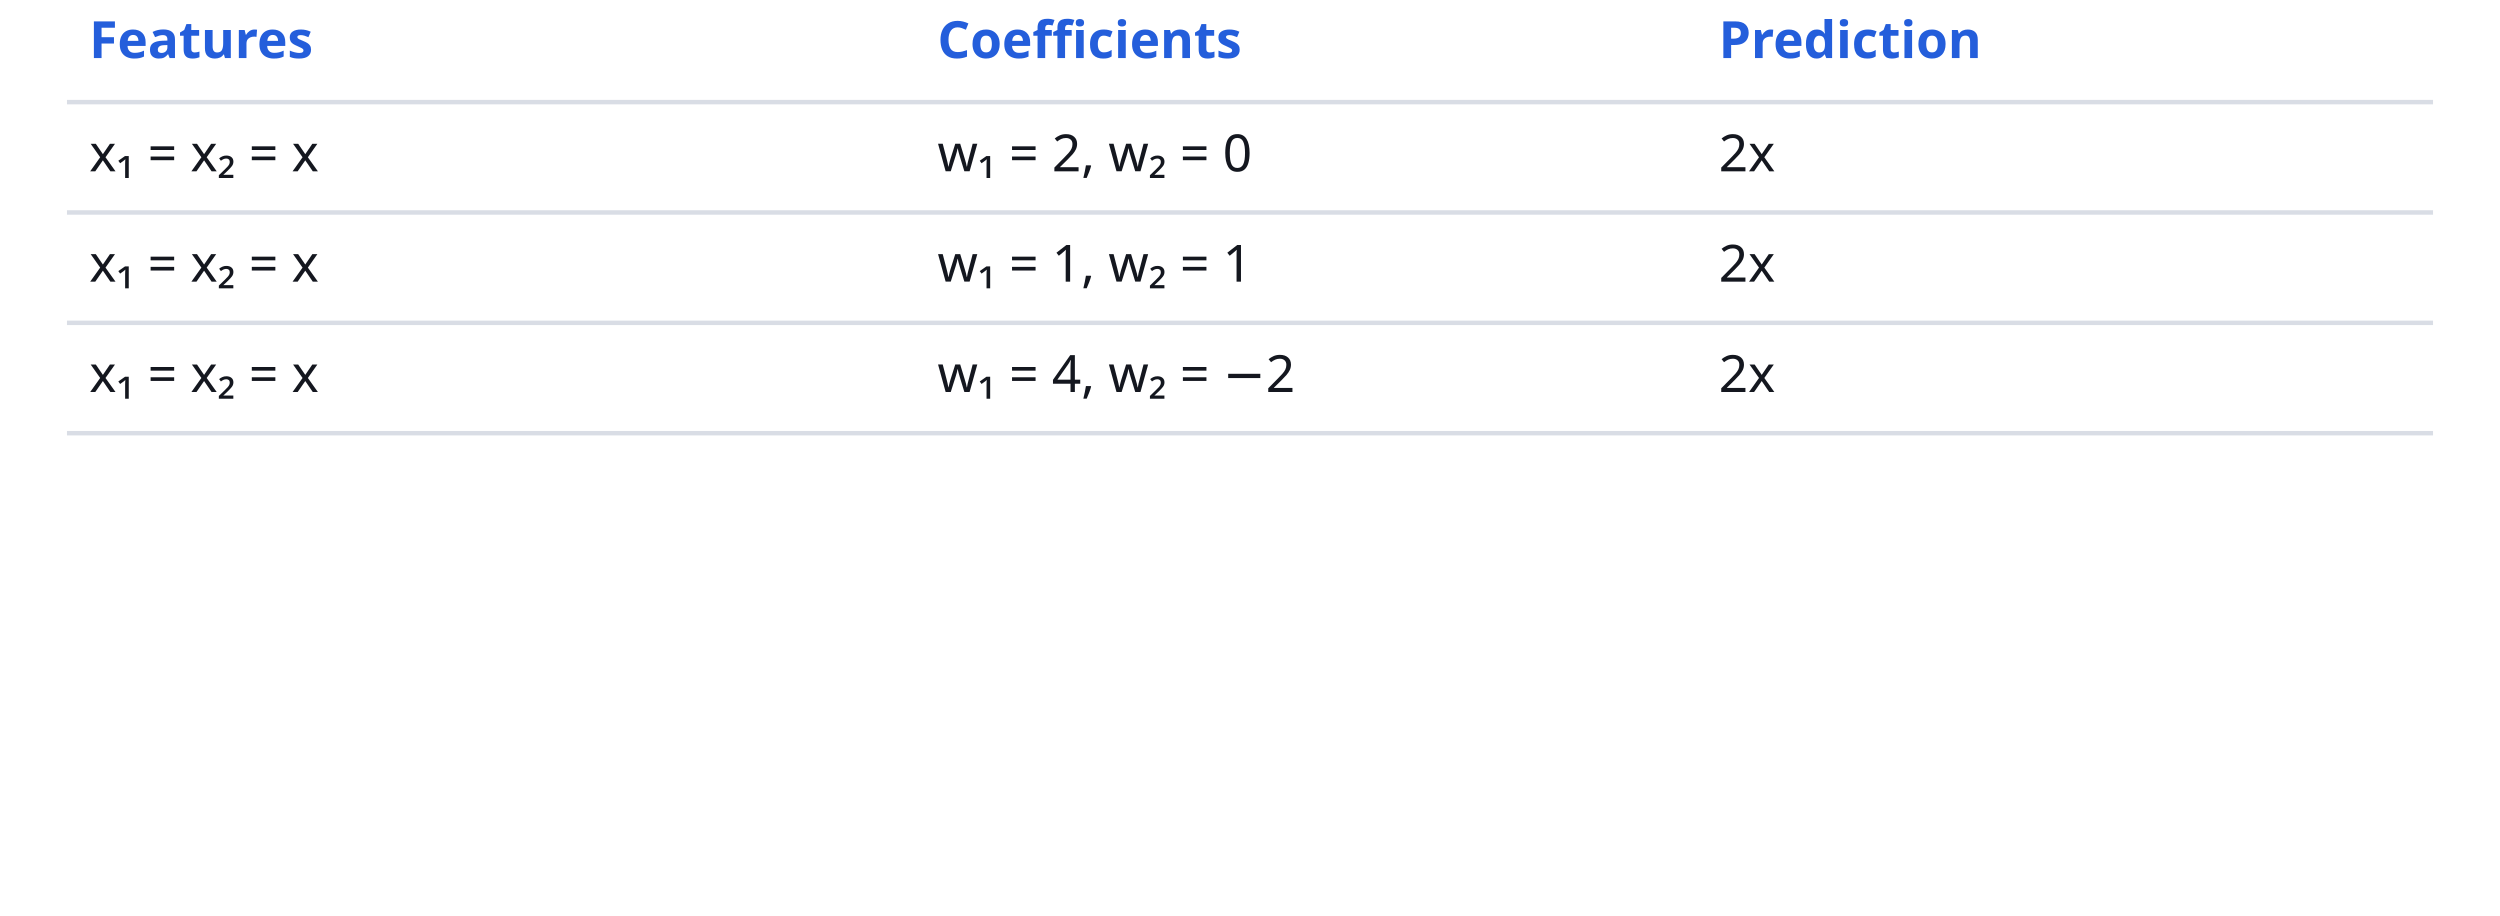
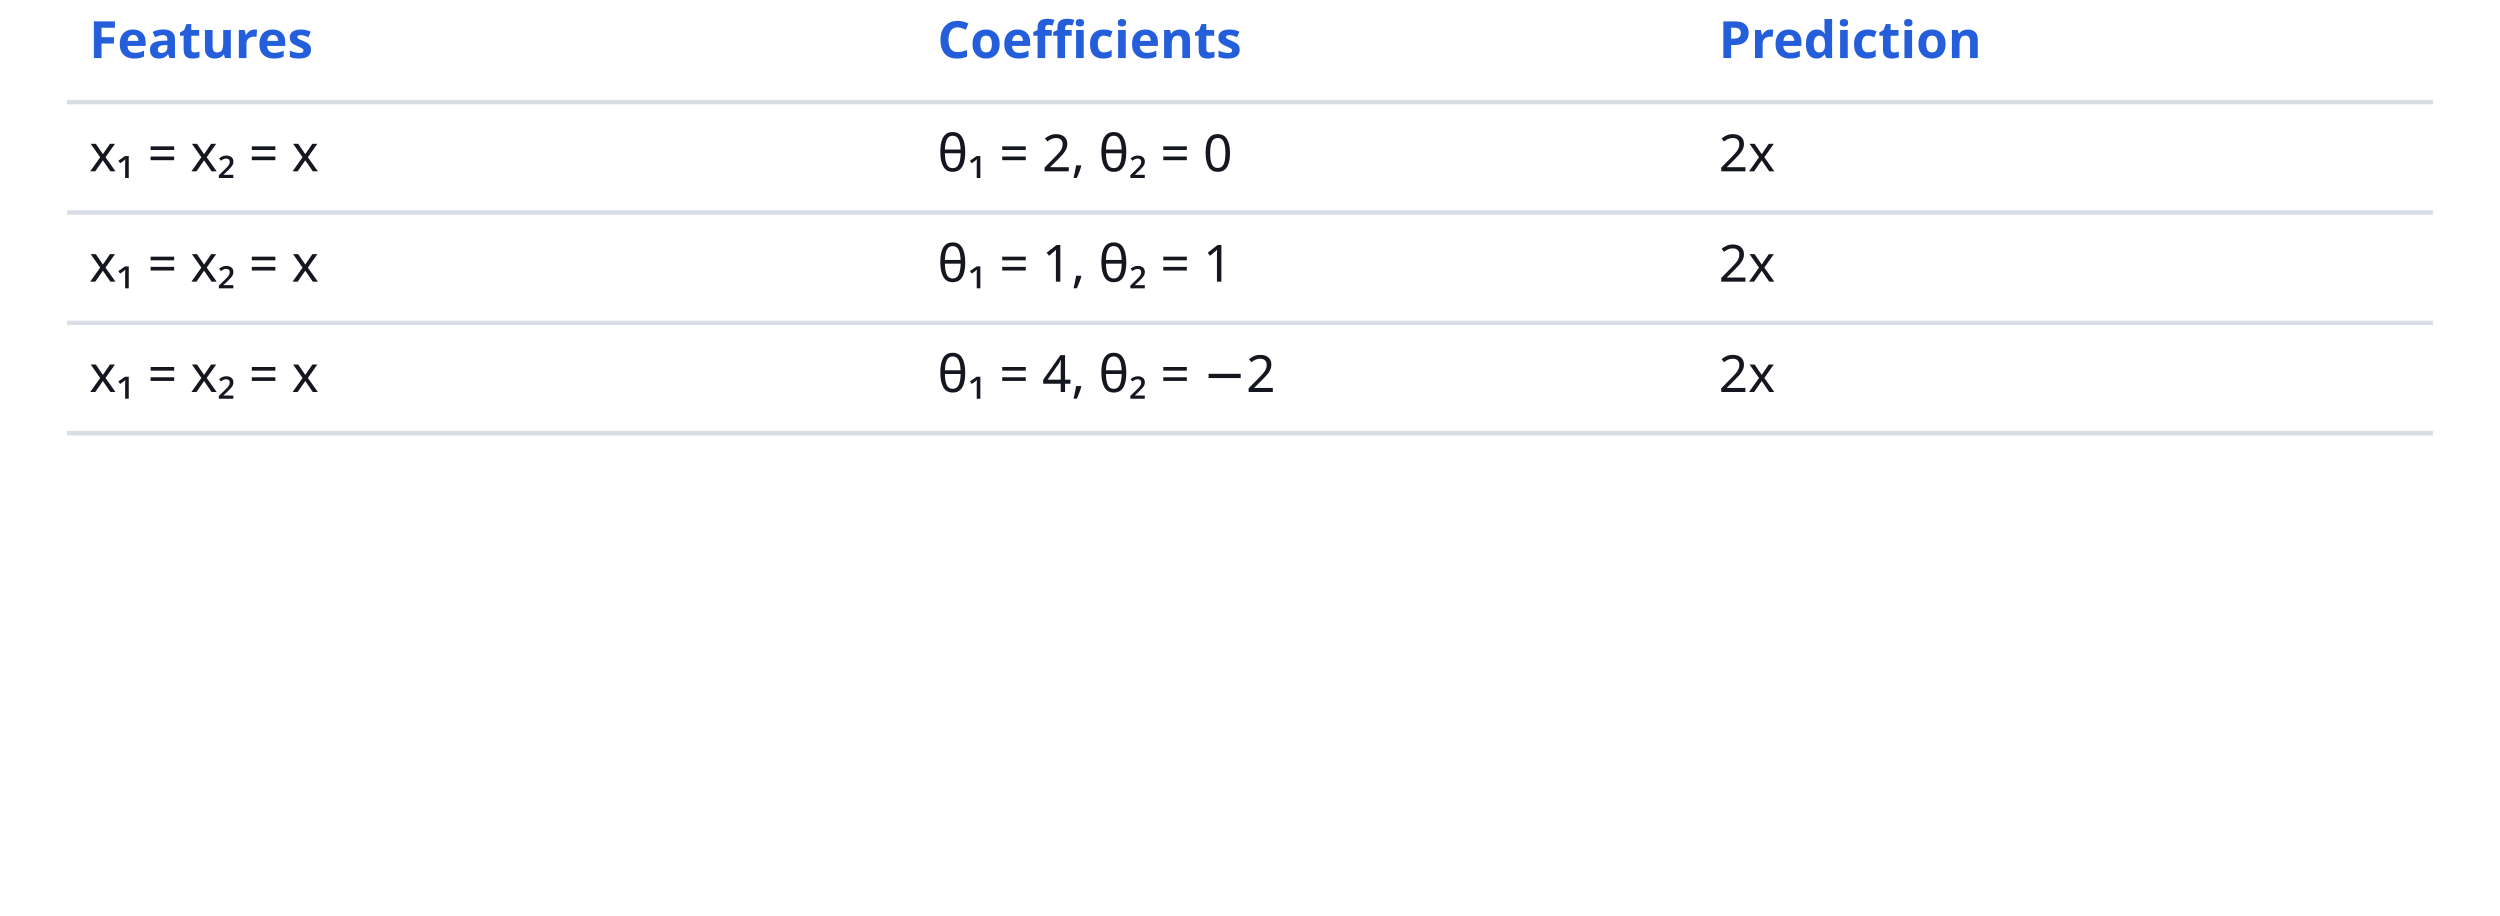
<svg xmlns="http://www.w3.org/2000/svg" viewBox="0 0 1120 410" role="img" aria-label="Different coefficients can make the same prediction" style="font-family:Avenir Next,Segoe UI,sans-serif">
  <text x="40" y="26.0" font-size="23" fill="#245EDB" text-anchor="start" font-weight="650">Features</text>
  <text x="420" y="26.0" font-size="23" fill="#245EDB" text-anchor="start" font-weight="650">Coefficients</text>
  <text x="770" y="26.0" font-size="23" fill="#245EDB" text-anchor="start" font-weight="650">Prediction</text>
  <line x1="30" y1="45.75" x2="1090" y2="45.75" stroke="#D9DDE5" stroke-width="2" stroke-dasharray="" />
  <text x="40" y="76.75" font-size="23" fill="#14171F" text-anchor="start" font-weight="500">x₁ = x₂ = x</text>
-   <text x="420" y="76.75" font-size="23" fill="#14171F" text-anchor="start" font-weight="500">w₁ = 2, w₂ = 0</text>
+   <text x="420" y="76.75" font-size="23" fill="#14171F" text-anchor="start" font-weight="500">θ₁ = 2, θ₂ = 0</text>
  <text x="770" y="76.75" font-size="23" fill="#14171F" text-anchor="start" font-weight="500">2x</text>
  <line x1="30" y1="95.19" x2="1090" y2="95.19" stroke="#D9DDE5" stroke-width="2" stroke-dasharray="" />
  <text x="40" y="126.19" font-size="23" fill="#14171F" text-anchor="start" font-weight="500">x₁ = x₂ = x</text>
-   <text x="420" y="126.19" font-size="23" fill="#14171F" text-anchor="start" font-weight="500">w₁ = 1, w₂ = 1</text>
+   <text x="420" y="126.19" font-size="23" fill="#14171F" text-anchor="start" font-weight="500">θ₁ = 1, θ₂ = 1</text>
  <text x="770" y="126.19" font-size="23" fill="#14171F" text-anchor="start" font-weight="500">2x</text>
  <line x1="30" y1="144.63" x2="1090" y2="144.63" stroke="#D9DDE5" stroke-width="2" stroke-dasharray="" />
  <text x="40" y="175.63" font-size="23" fill="#14171F" text-anchor="start" font-weight="500">x₁ = x₂ = x</text>
-   <text x="420" y="175.63" font-size="23" fill="#14171F" text-anchor="start" font-weight="500">w₁ = 4, w₂ = −2</text>
+   <text x="420" y="175.63" font-size="23" fill="#14171F" text-anchor="start" font-weight="500">θ₁ = 4, θ₂ = −2</text>
  <text x="770" y="175.63" font-size="23" fill="#14171F" text-anchor="start" font-weight="500">2x</text>
  <line x1="30" y1="194.07" x2="1090" y2="194.07" stroke="#D9DDE5" stroke-width="2" stroke-dasharray="" />
</svg>
